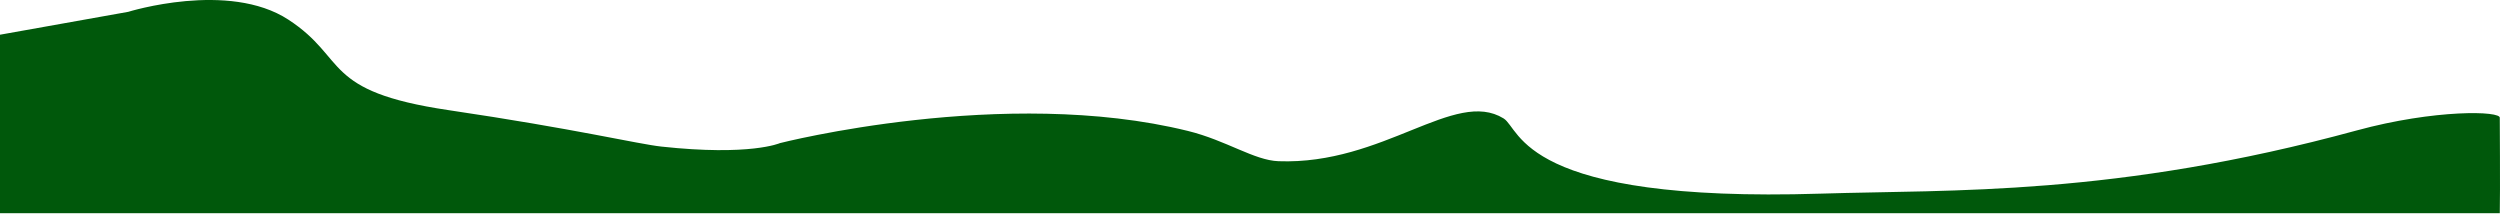
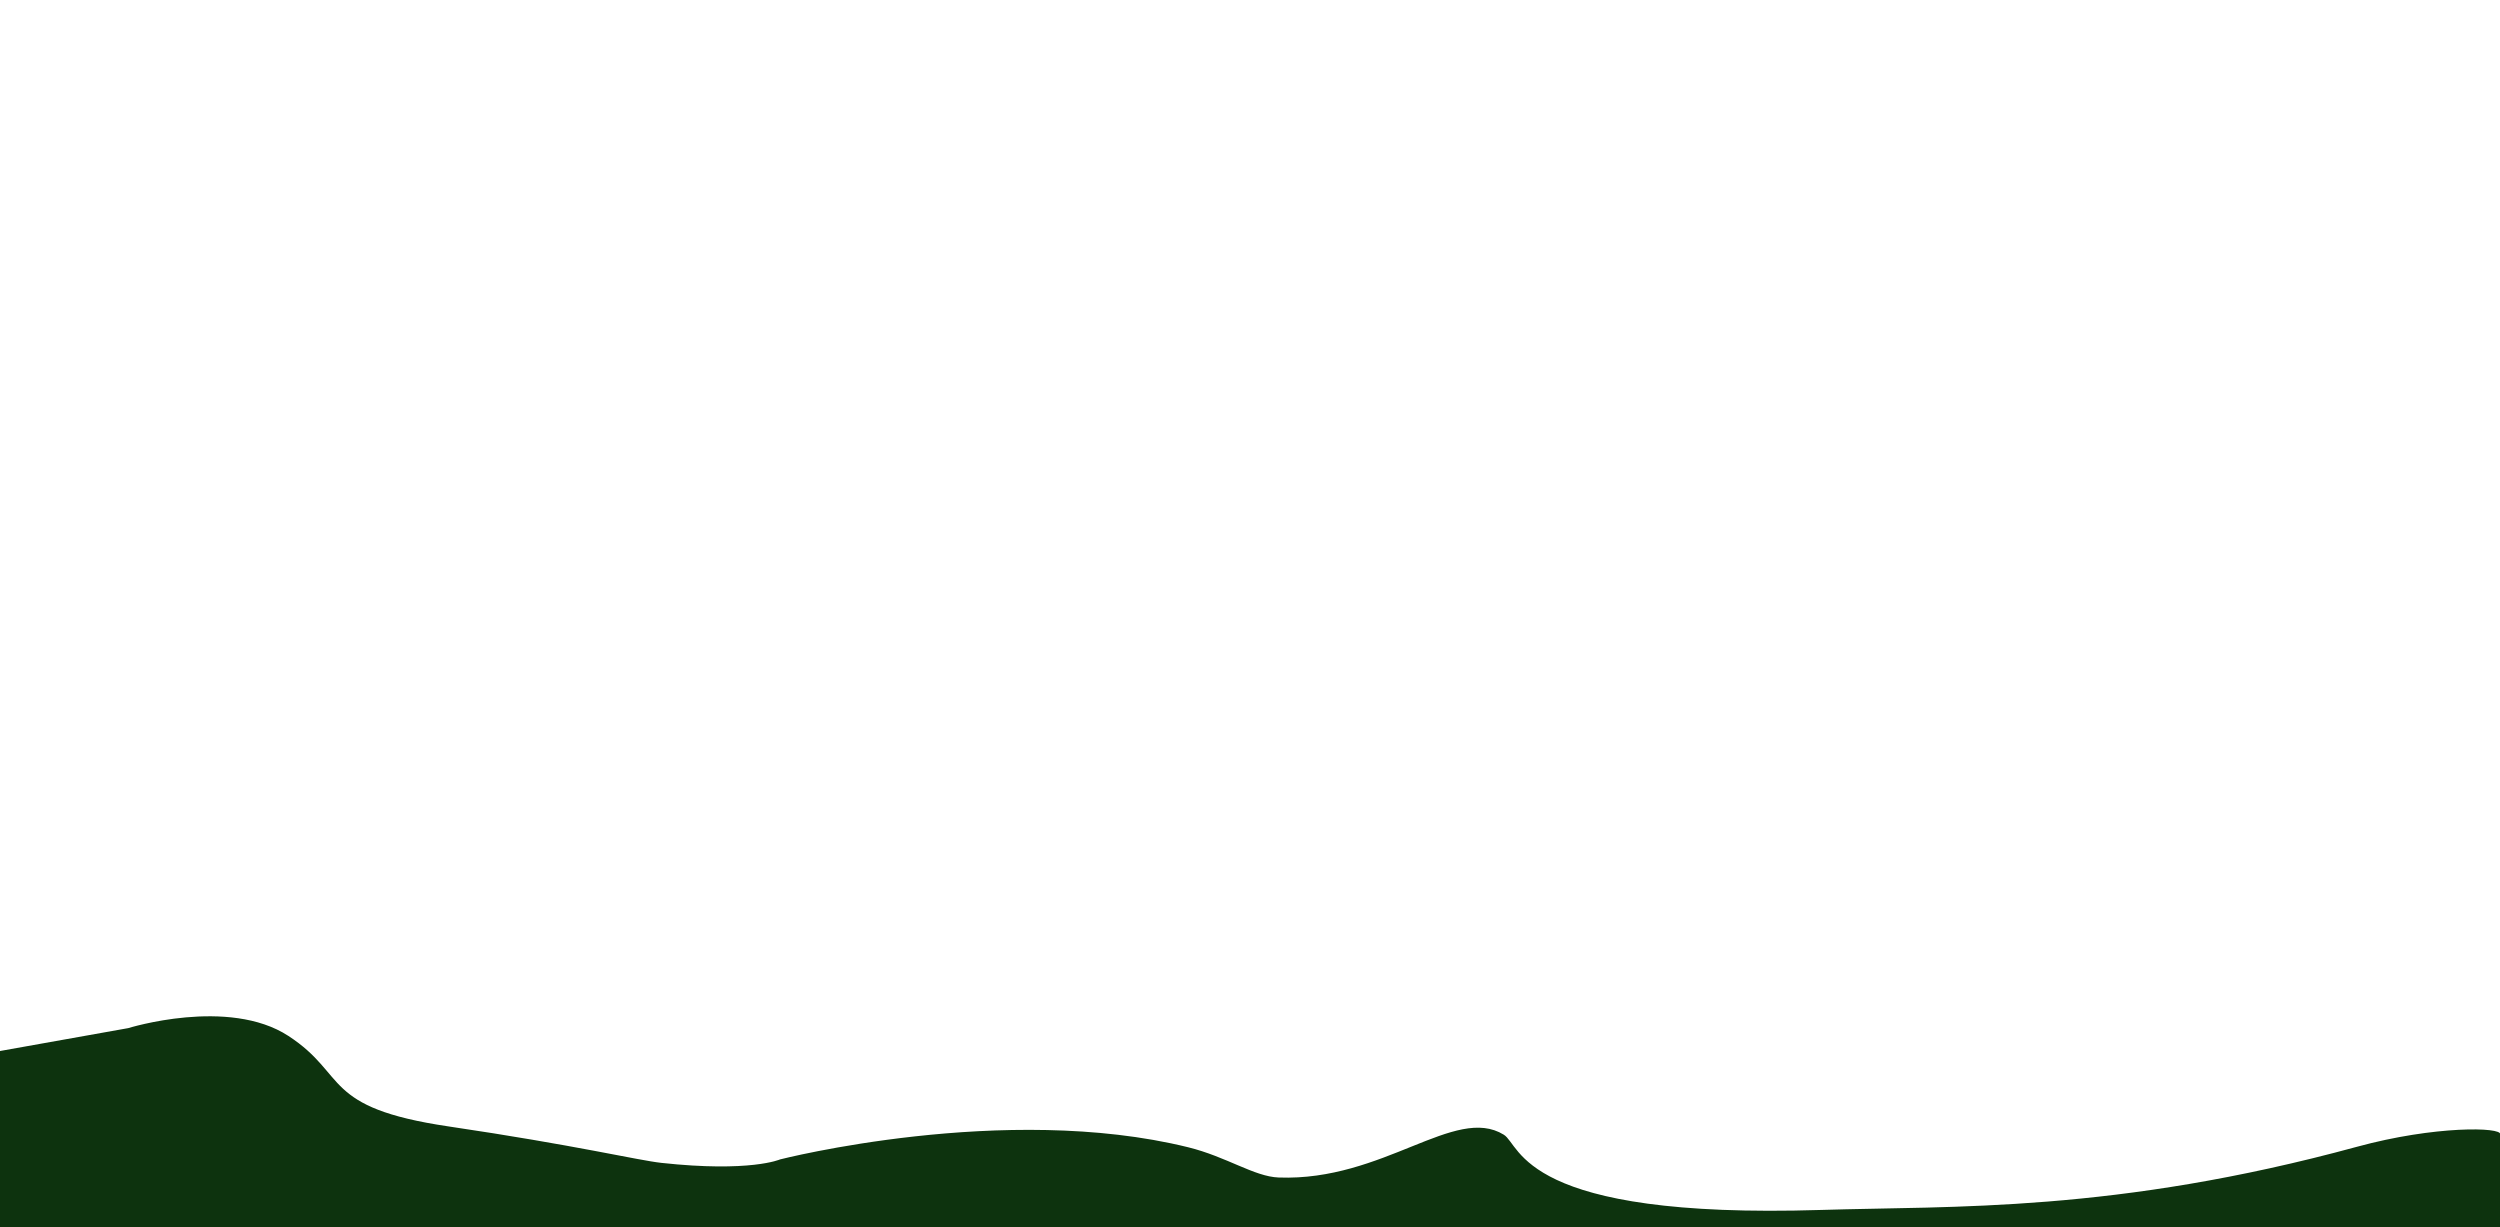
- <svg xmlns="http://www.w3.org/2000/svg" width="1920.3" height="163.774" version="1.1" viewBox="0 0 1920.3 163.774" xml:space="preserve" id="svg1">
+ <svg xmlns="http://www.w3.org/2000/svg" width="1920" height="942" version="1.1" viewBox="0 0 1920 942" xml:space="preserve" id="svg1">
  <defs id="defs1" />
-   <path style="fill:#00580b;fill-opacity:1;stroke:none;stroke-width:0.9;stroke-dasharray:none;stroke-opacity:1;paint-order:fill markers stroke" d="m 98.5,9.089 c 0,0 77,-24 123,6 46,30 25,55 123,69.5 98,14.5 145.489,26.04 163.5,28 68.316,7.435 91.068,-2.656 91.068,-2.656 0,0 172.411,-44.138 313.432,-9.344 29.516,7.282 50.819,22.547 69.51,23.237 80.671,2.98 135.423,-55.996 172.905,-32.876 13.374,8.25 13.657,64.981 243.668,57.788 101.318,-3.169 225.698,2.164 411.611,-48.531 59.938,-16.344 111.287,-15.163 109.936,-9.562 -0.024,0.1 0.396,56.751 0,73.128 H 0 V 26.669 Z" id="path176" />
+   <path style="fill:#0d330e;fill-opacity:1;stroke:none;stroke-width:0.9;stroke-dasharray:none;stroke-opacity:1;paint-order:fill markers stroke" d="m 98.5,789.593 c 0,0 77,-24 123,6 46,30 25,55 123,69.5 98,14.5 145.489,26.04 163.5,28 68.316,7.435 91.068,-2.656 91.068,-2.656 0,0 172.411,-44.138 313.432,-9.344 29.516,7.282 50.819,22.547 69.51,23.237 80.671,2.98 135.423,-55.996 172.905,-32.876 13.374,8.25 13.657,64.981 243.668,57.788 101.318,-3.169 225.698,2.164 411.611,-48.531 59.938,-16.344 111.287,-15.163 109.936,-9.562 -0.024,0.1 0.396,56.751 0,73.128 H 0 V 807.173 Z" id="path176" />
</svg>
